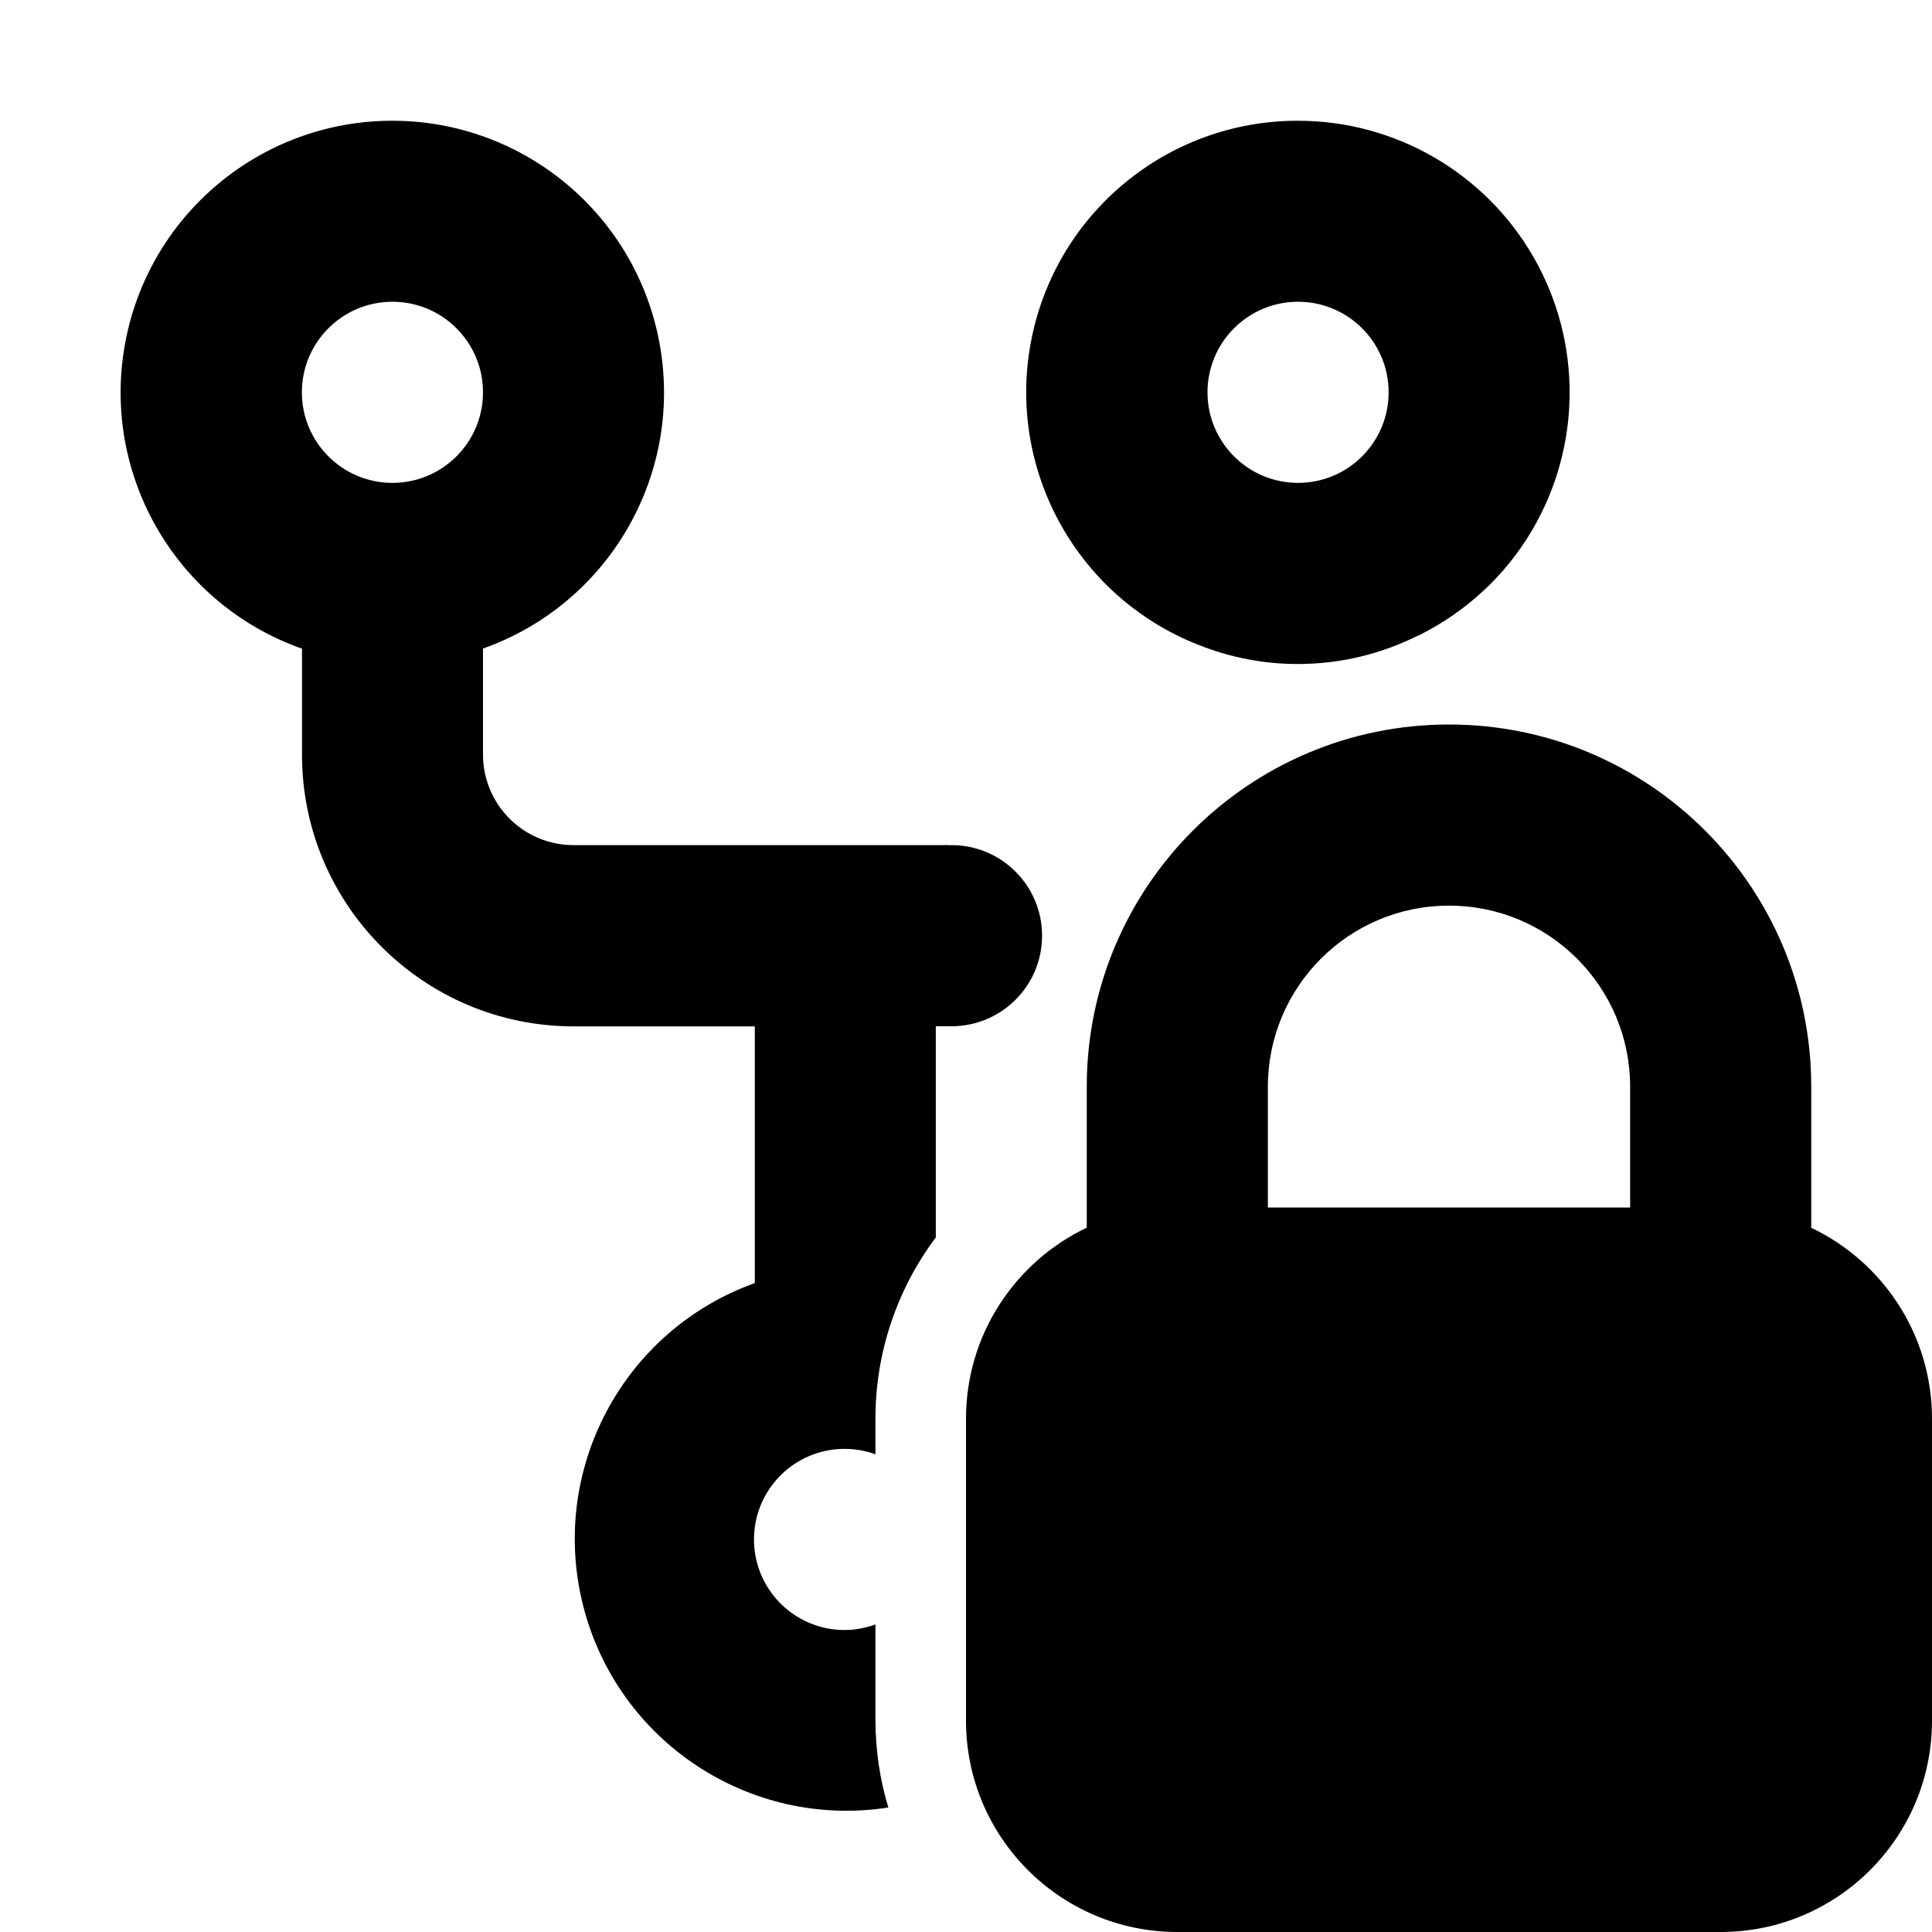
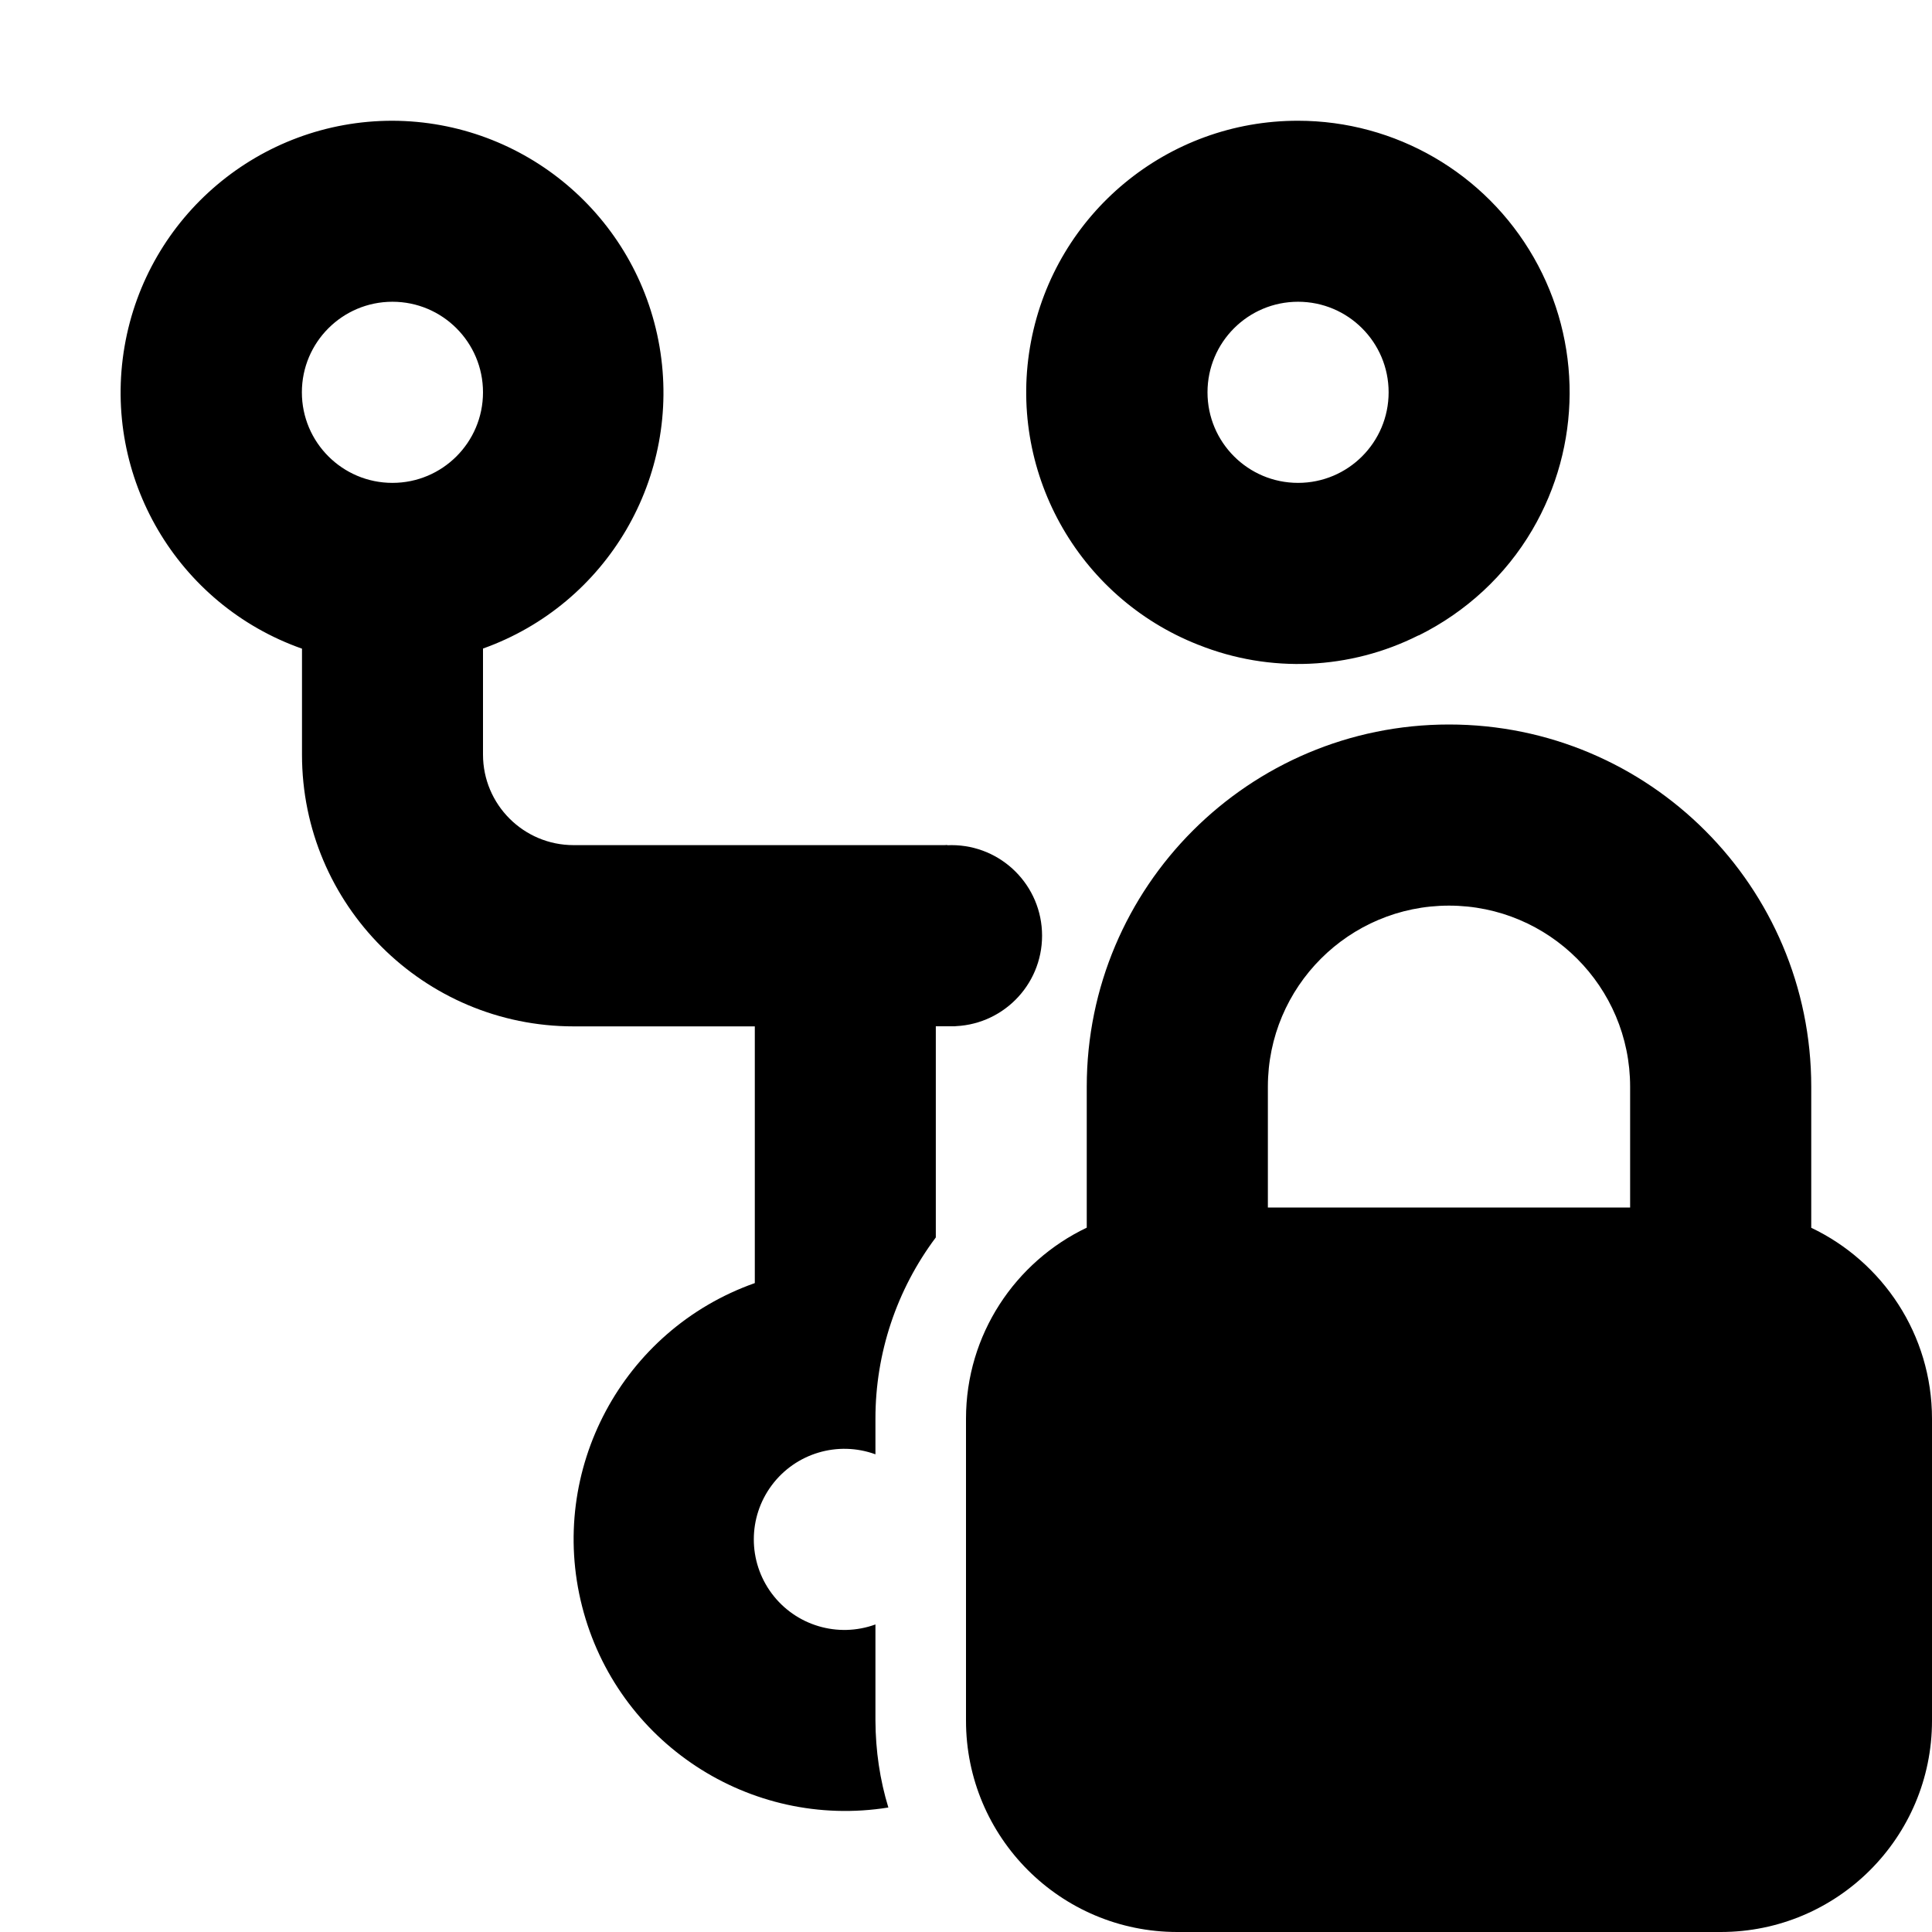
<svg xmlns="http://www.w3.org/2000/svg" width="16" height="16" viewBox="0 0 16 16">
-   <path fill-rule="evenodd" d="M9 10.167V9a3 3 0 1 1 6 0v1.168c.591.281 1 .884 1 1.582v2.5A1.75 1.75 0 0 1 14.25 16h-4.5A1.75 1.75 0 0 1 8 14.249v-2.5c0-.698.409-1.3 1-1.582M13.5 10h-3V9a1.5 1.5 0 0 1 3 0zM3.25 1A2.25 2.25 0 0 1 4 5.371v.878a.75.75 0 0 0 .75.75h3.096c-.051.429.008.987.067 1.5H7.75v1.749a2.5 2.5 0 0 0-.5 1.501v.295A.75.75 0 1 0 7 13.499c.086 0 .17-.018.25-.046v.796q.002.376.107.72a2.251 2.251 0 0 1-1.106-4.343V8.5h-1.5a2.25 2.25 0 0 1-2.25-2.25v-.878A2.25 2.25 0 0 1 3.25 1m0 1.499a.75.75 0 1 0 0 1.5.75.75 0 0 0 0-1.5M10.75 1a2.25 2.25 0 0 1 1.94 3.388c-.222.379-.55.68-.94.874h-.003c-.3.15-.638.237-.997.237a2.2 2.2 0 0 1-.823-.158l-.003-.001A2.248 2.248 0 0 1 10.75 1m0 1.499a.75.75 0 1 0 0 1.5.75.75 0 0 0 0-1.5" />
+   <path d="M9 10.167V9a3 3 0 1 1 6 0v1.168c.591.281 1 .884 1 1.582v2.5A1.75 1.75 0 0 1 14.25 16h-4.5A1.75 1.75 0 0 1 8 14.249v-2.5c0-.698.409-1.3 1-1.582M3.25 1A2.251 2.251 0 0 1 4 5.371v.878c0 .414.336.75.75.75h3.096c-.051.429.008.987.067 1.5H7.75v1.749a2.5 2.5 0 0 0-.5 1.501v.295a.75.75 0 1 0 0 1.409v.796q.002.376.107.72a2.25 2.25 0 0 1-1.106-4.343V8.5h-1.5a2.25 2.25 0 0 1-2.25-2.25v-.878A2.25 2.25 0 0 1 3.25 1m7.5 0a2.25 2.25 0 0 1 1.94 3.388c-.222.379-.55.68-.94.874h-.003a2.22 2.22 0 0 1-1.82.079l-.003-.001A2.248 2.248 0 0 1 10.75 1m2.75 9V9a1.5 1.5 0 0 0-3 0v1ZM3.25 2.499a.75.75 0 1 0 0 1.5.75.75 0 0 0 0-1.5m7.5 0a.75.75 0 1 0 0 1.5.75.75 0 0 0 0-1.5" />
  <path d="M8.63 7.749a.75.75 0 1 1-1.5 0 .75.75 0 0 1 1.5 0" />
</svg>
